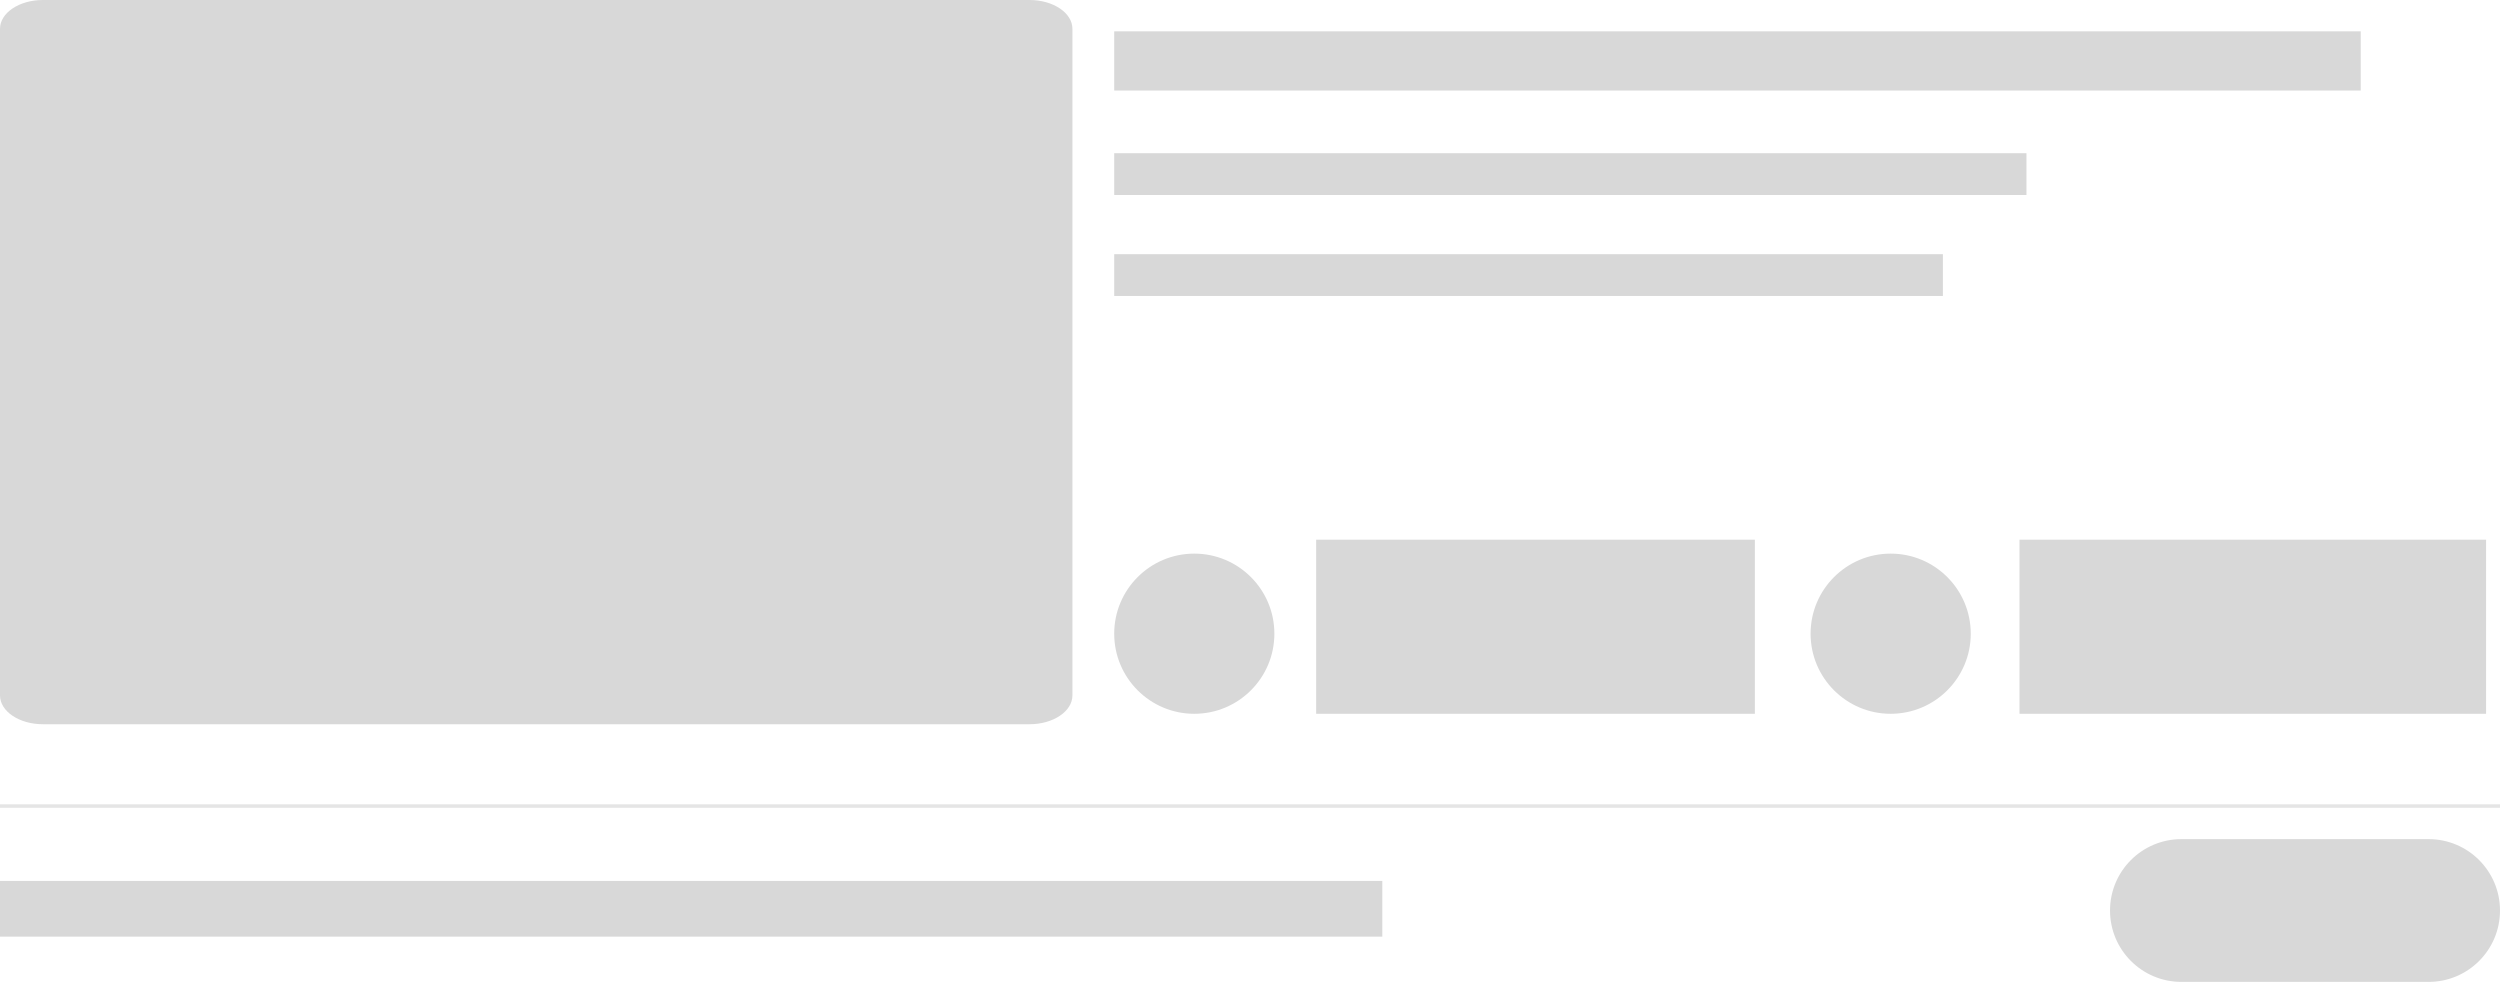
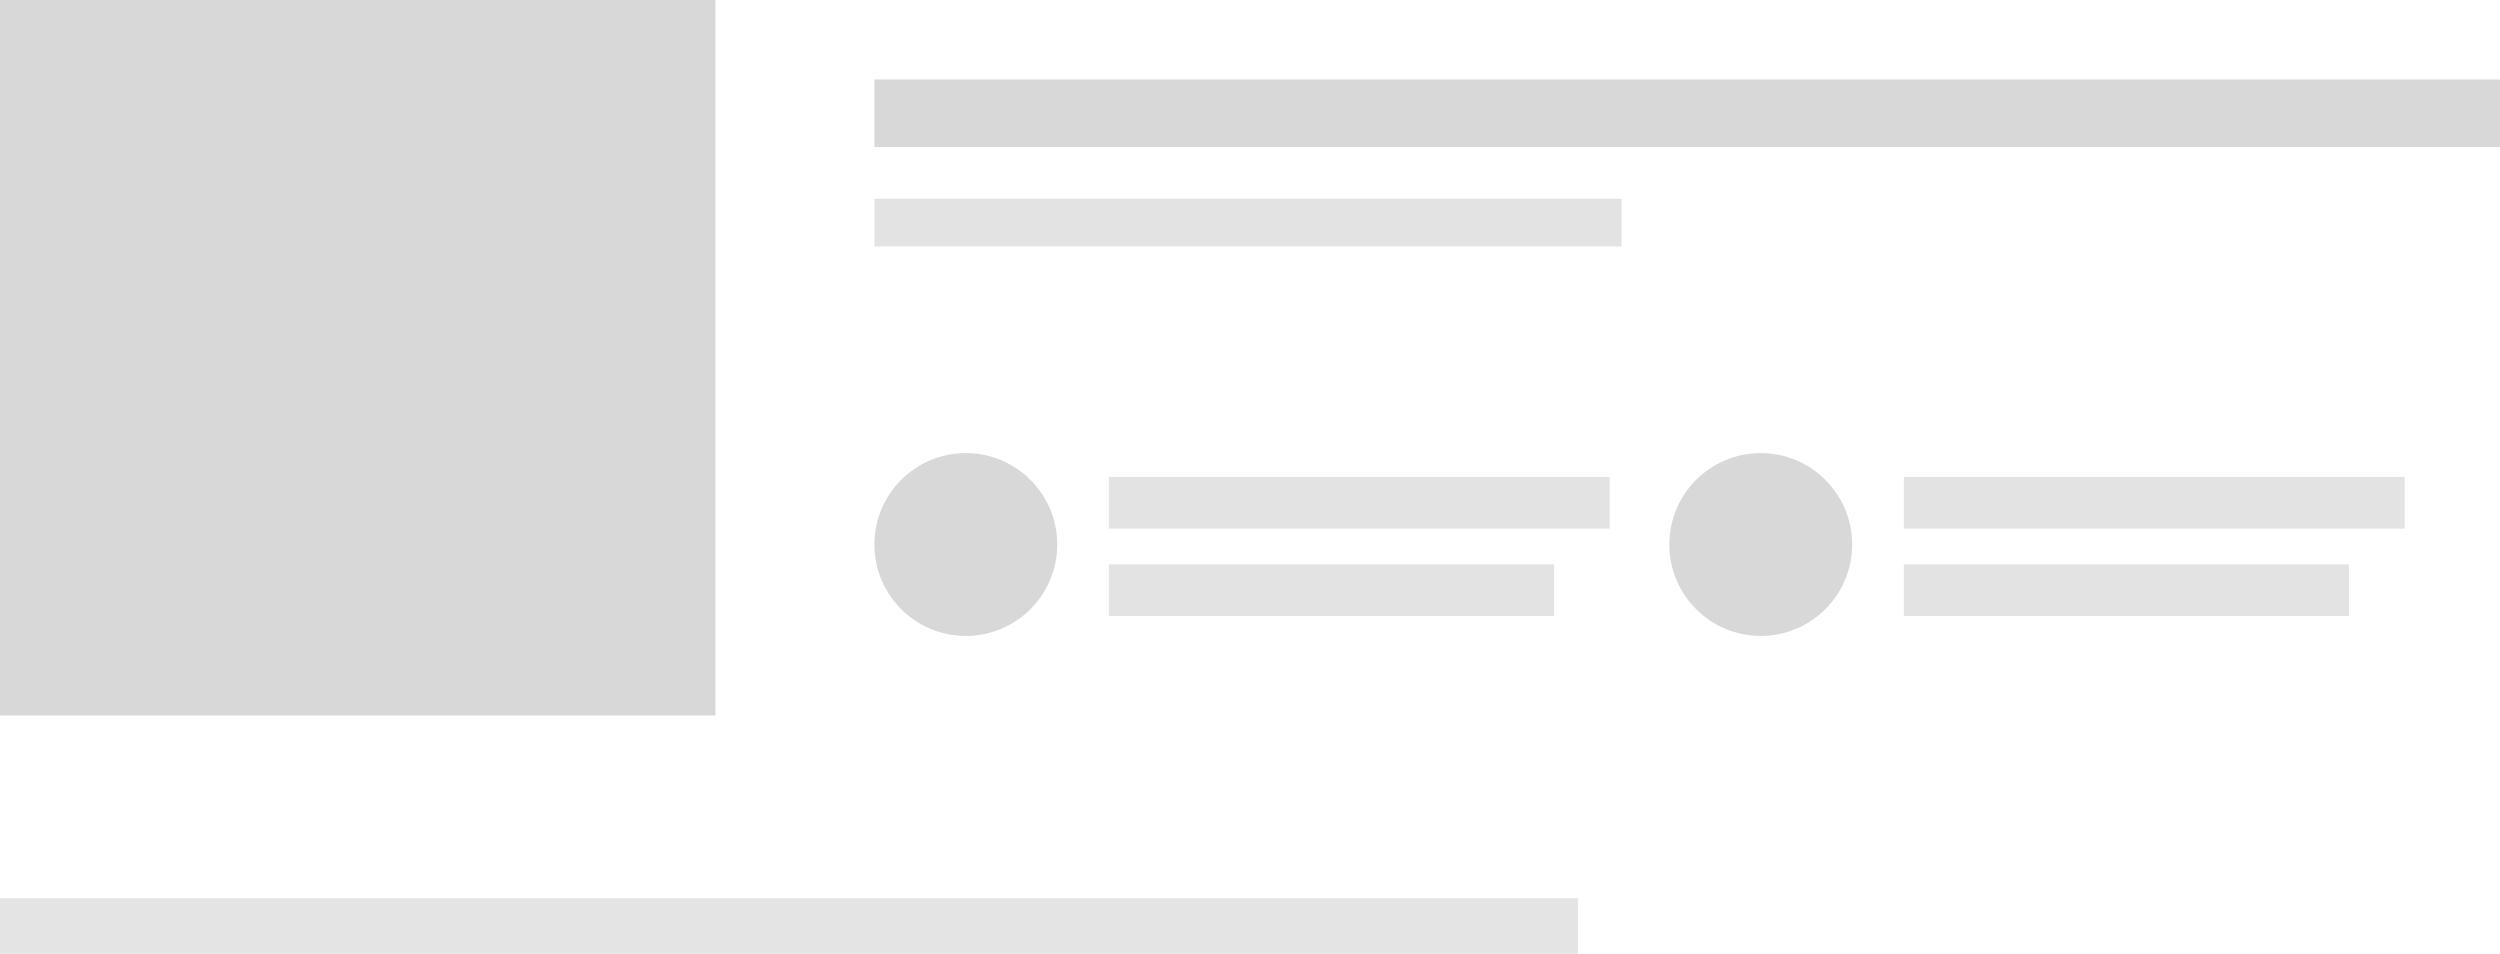
- <svg xmlns="http://www.w3.org/2000/svg" width="718" height="282" viewBox="0 0 718 282" fill="none">
-   <path d="M295.68 0H12.32C5.516 0 0 3.706 0 8.279V199.721C0 204.294 5.516 208 12.32 208H295.68C302.484 208 308 204.294 308 199.721V8.279C308 3.706 302.484 0 295.68 0Z" fill="#D8D8D8" />
-   <path d="M718 261.5C718 250.178 708.822 241 697.5 241H626.5C615.178 241 606 250.178 606 261.5V261.5C606 272.822 615.178 282 626.5 282H697.5C708.822 282 718 272.822 718 261.5V261.5Z" fill="#D8D8D8" />
-   <path d="M397 253H0V269H397V253Z" fill="#D8D8D8" />
-   <line y1="231.5" x2="718" y2="231.5" stroke="#E5E5E5" />
-   <path d="M678 9H320V26H678V9Z" fill="#D8D8D8" />
-   <path d="M582 44H320V56H582V44Z" fill="#D8D8D8" />
-   <path d="M558 73H320V85H558V73Z" fill="#D8D8D8" />
-   <path d="M504 155H378V205H504V155Z" fill="#D8D8D8" />
-   <path d="M714 155H580V205H714V155Z" fill="#D8D8D8" />
-   <circle cx="343" cy="182" r="23" fill="#D8D8D8" />
-   <circle cx="543" cy="182" r="23" fill="#D8D8D8" />
+ <svg xmlns="http://www.w3.org/2000/svg" width="629" height="240" viewBox="0 0 629 240" fill="none">
+   <path opacity="0.7" d="M397 226H0V240H397V226Z" fill="#D8D8D8" />
+   <path d="M629 20H220V37H629V20Z" fill="#D8D8D8" />
+   <path d="M408 50H220V62H408V50Z" fill="#D8D8D8" fill-opacity="0.7" />
+   <path d="M405 120H279V133H405V120Z" fill="#D8D8D8" fill-opacity="0.7" />
+   <path d="M605 120H479V133H605V120Z" fill="#D8D8D8" fill-opacity="0.7" />
+   <path d="M391 142H279V155H391V142Z" fill="#D8D8D8" fill-opacity="0.7" />
+   <path d="M591 142H479V155H591V142Z" fill="#D8D8D8" fill-opacity="0.7" />
+   <path d="M243 160C255.703 160 266 149.703 266 137C266 124.297 255.703 114 243 114C230.297 114 220 124.297 220 137C220 149.703 230.297 160 243 160Z" fill="#D8D8D8" />
+   <path d="M443 160C455.703 160 466 149.703 466 137C466 124.297 455.703 114 443 114C430.297 114 420 124.297 420 137C420 149.703 430.297 160 443 160Z" fill="#D8D8D8" />
+   <rect width="180" height="180" fill="#D8D8D8" />
</svg>
